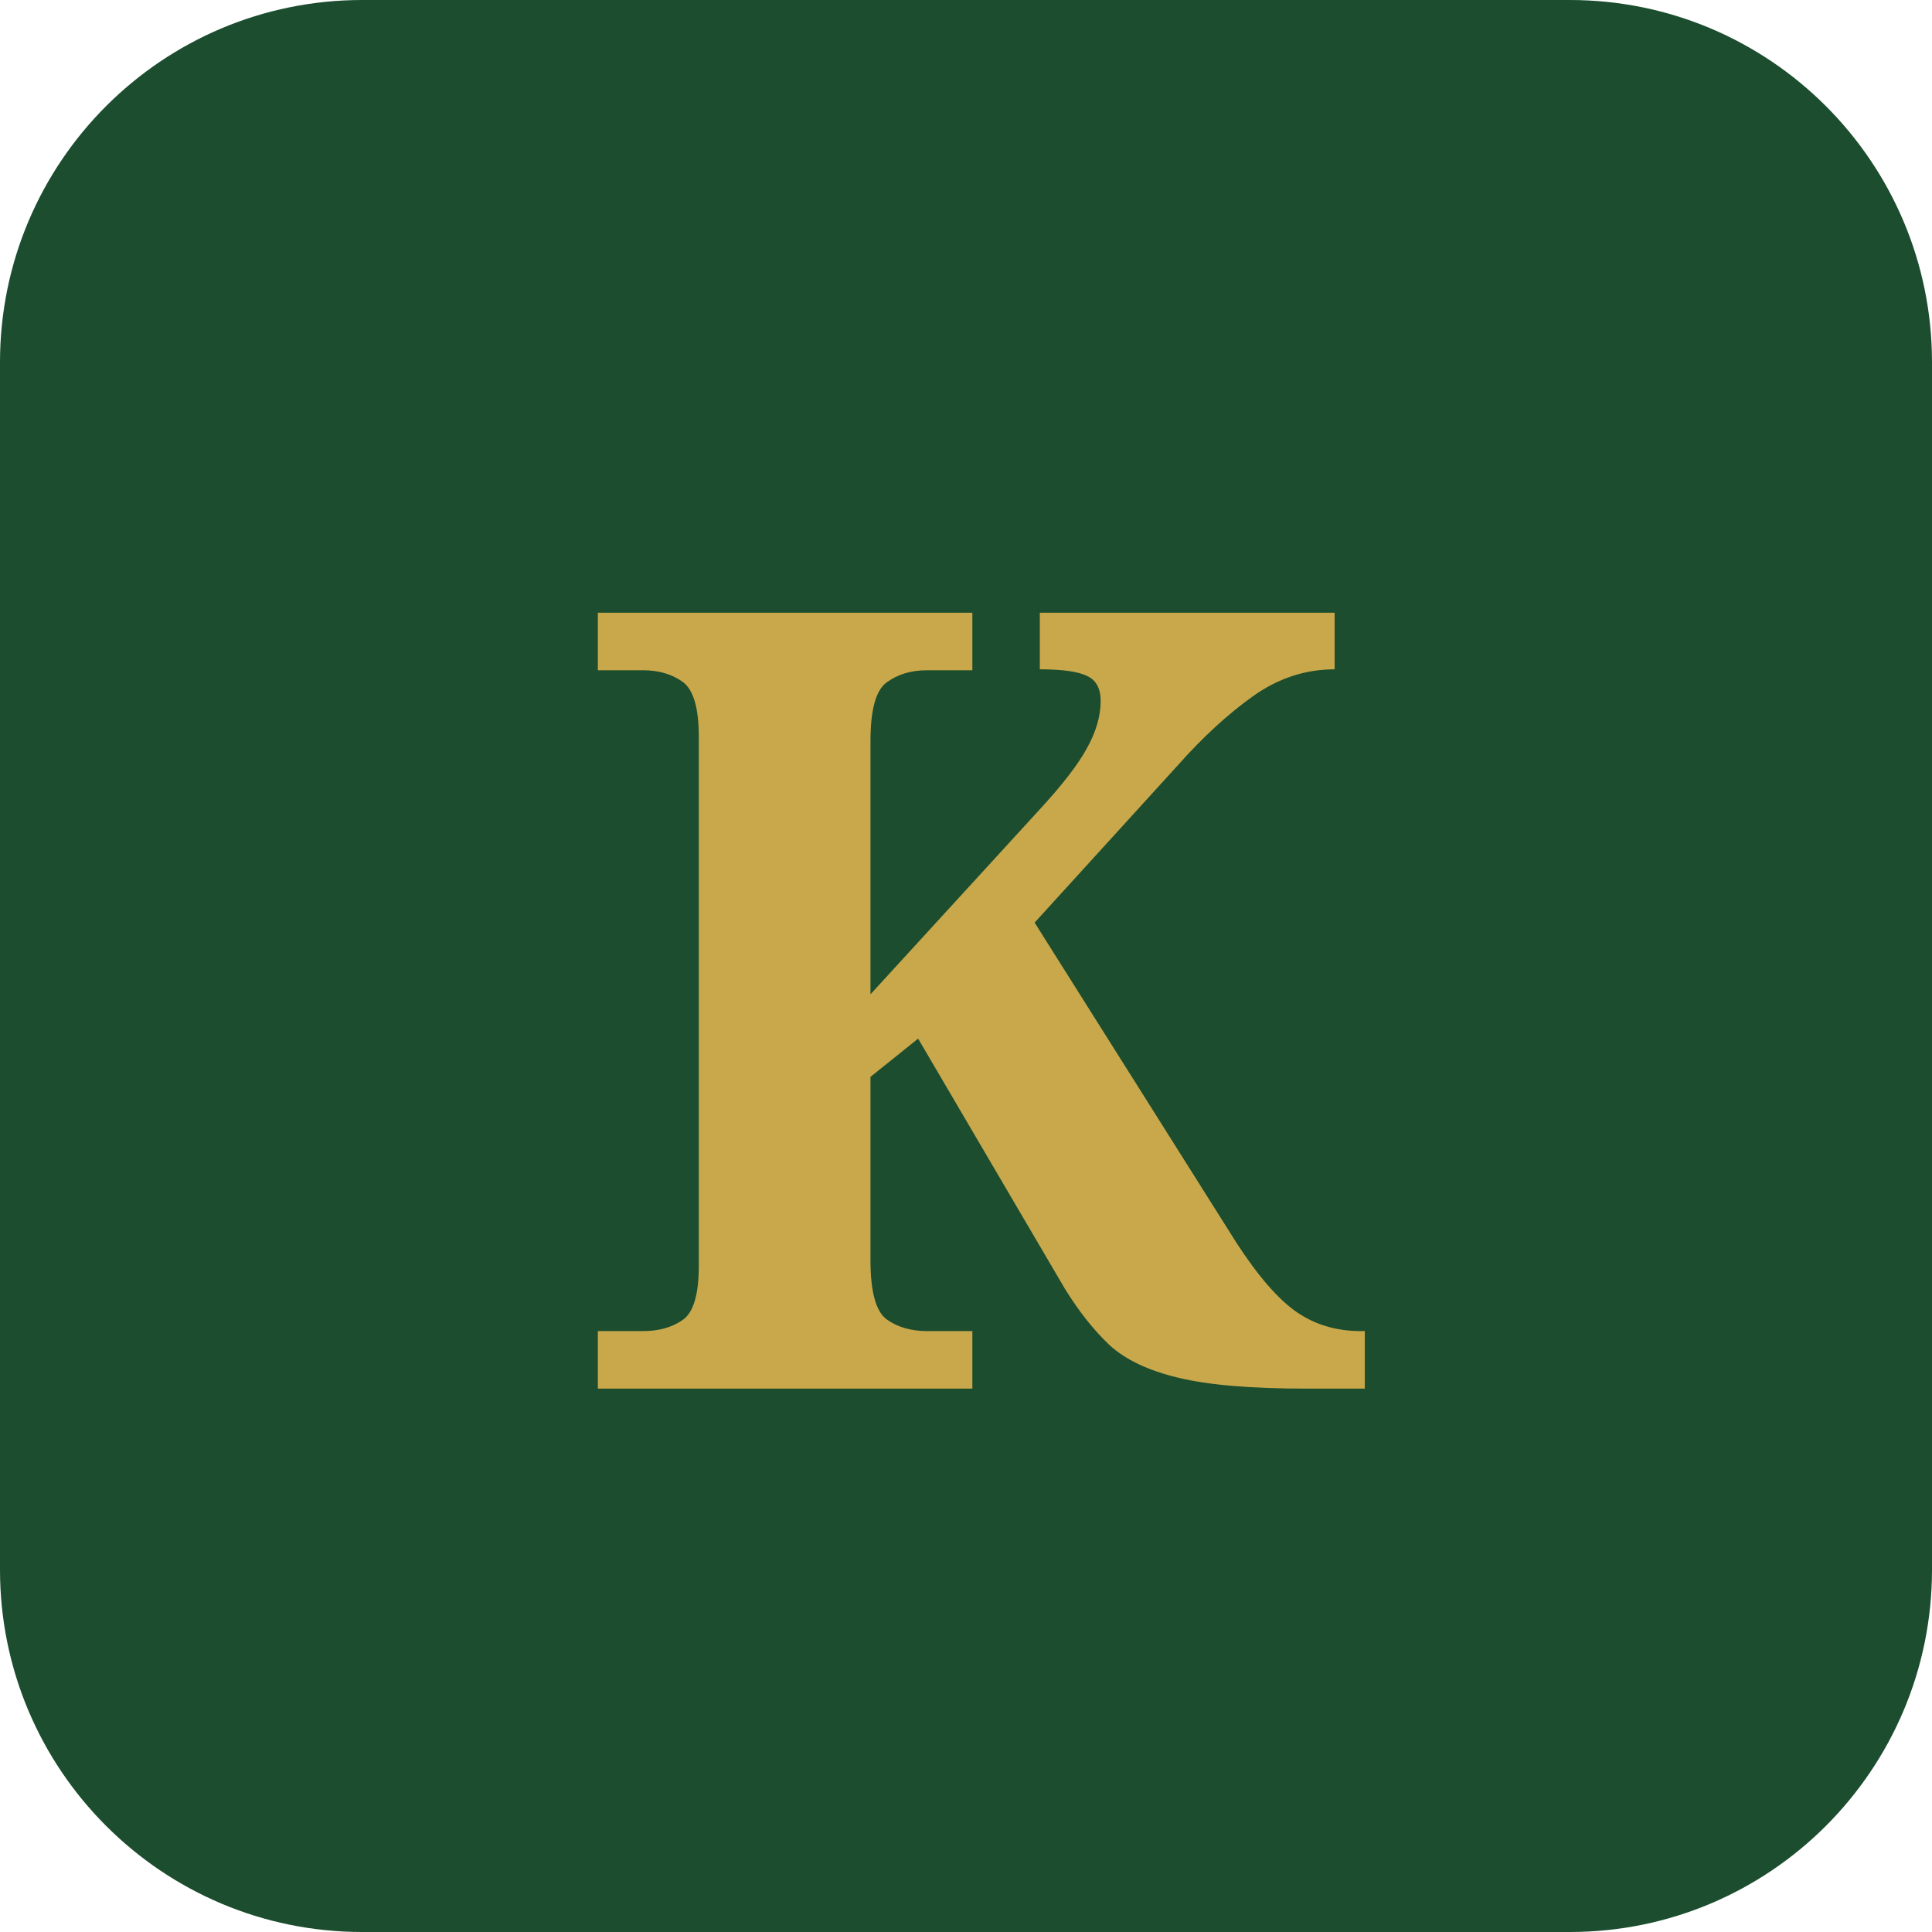
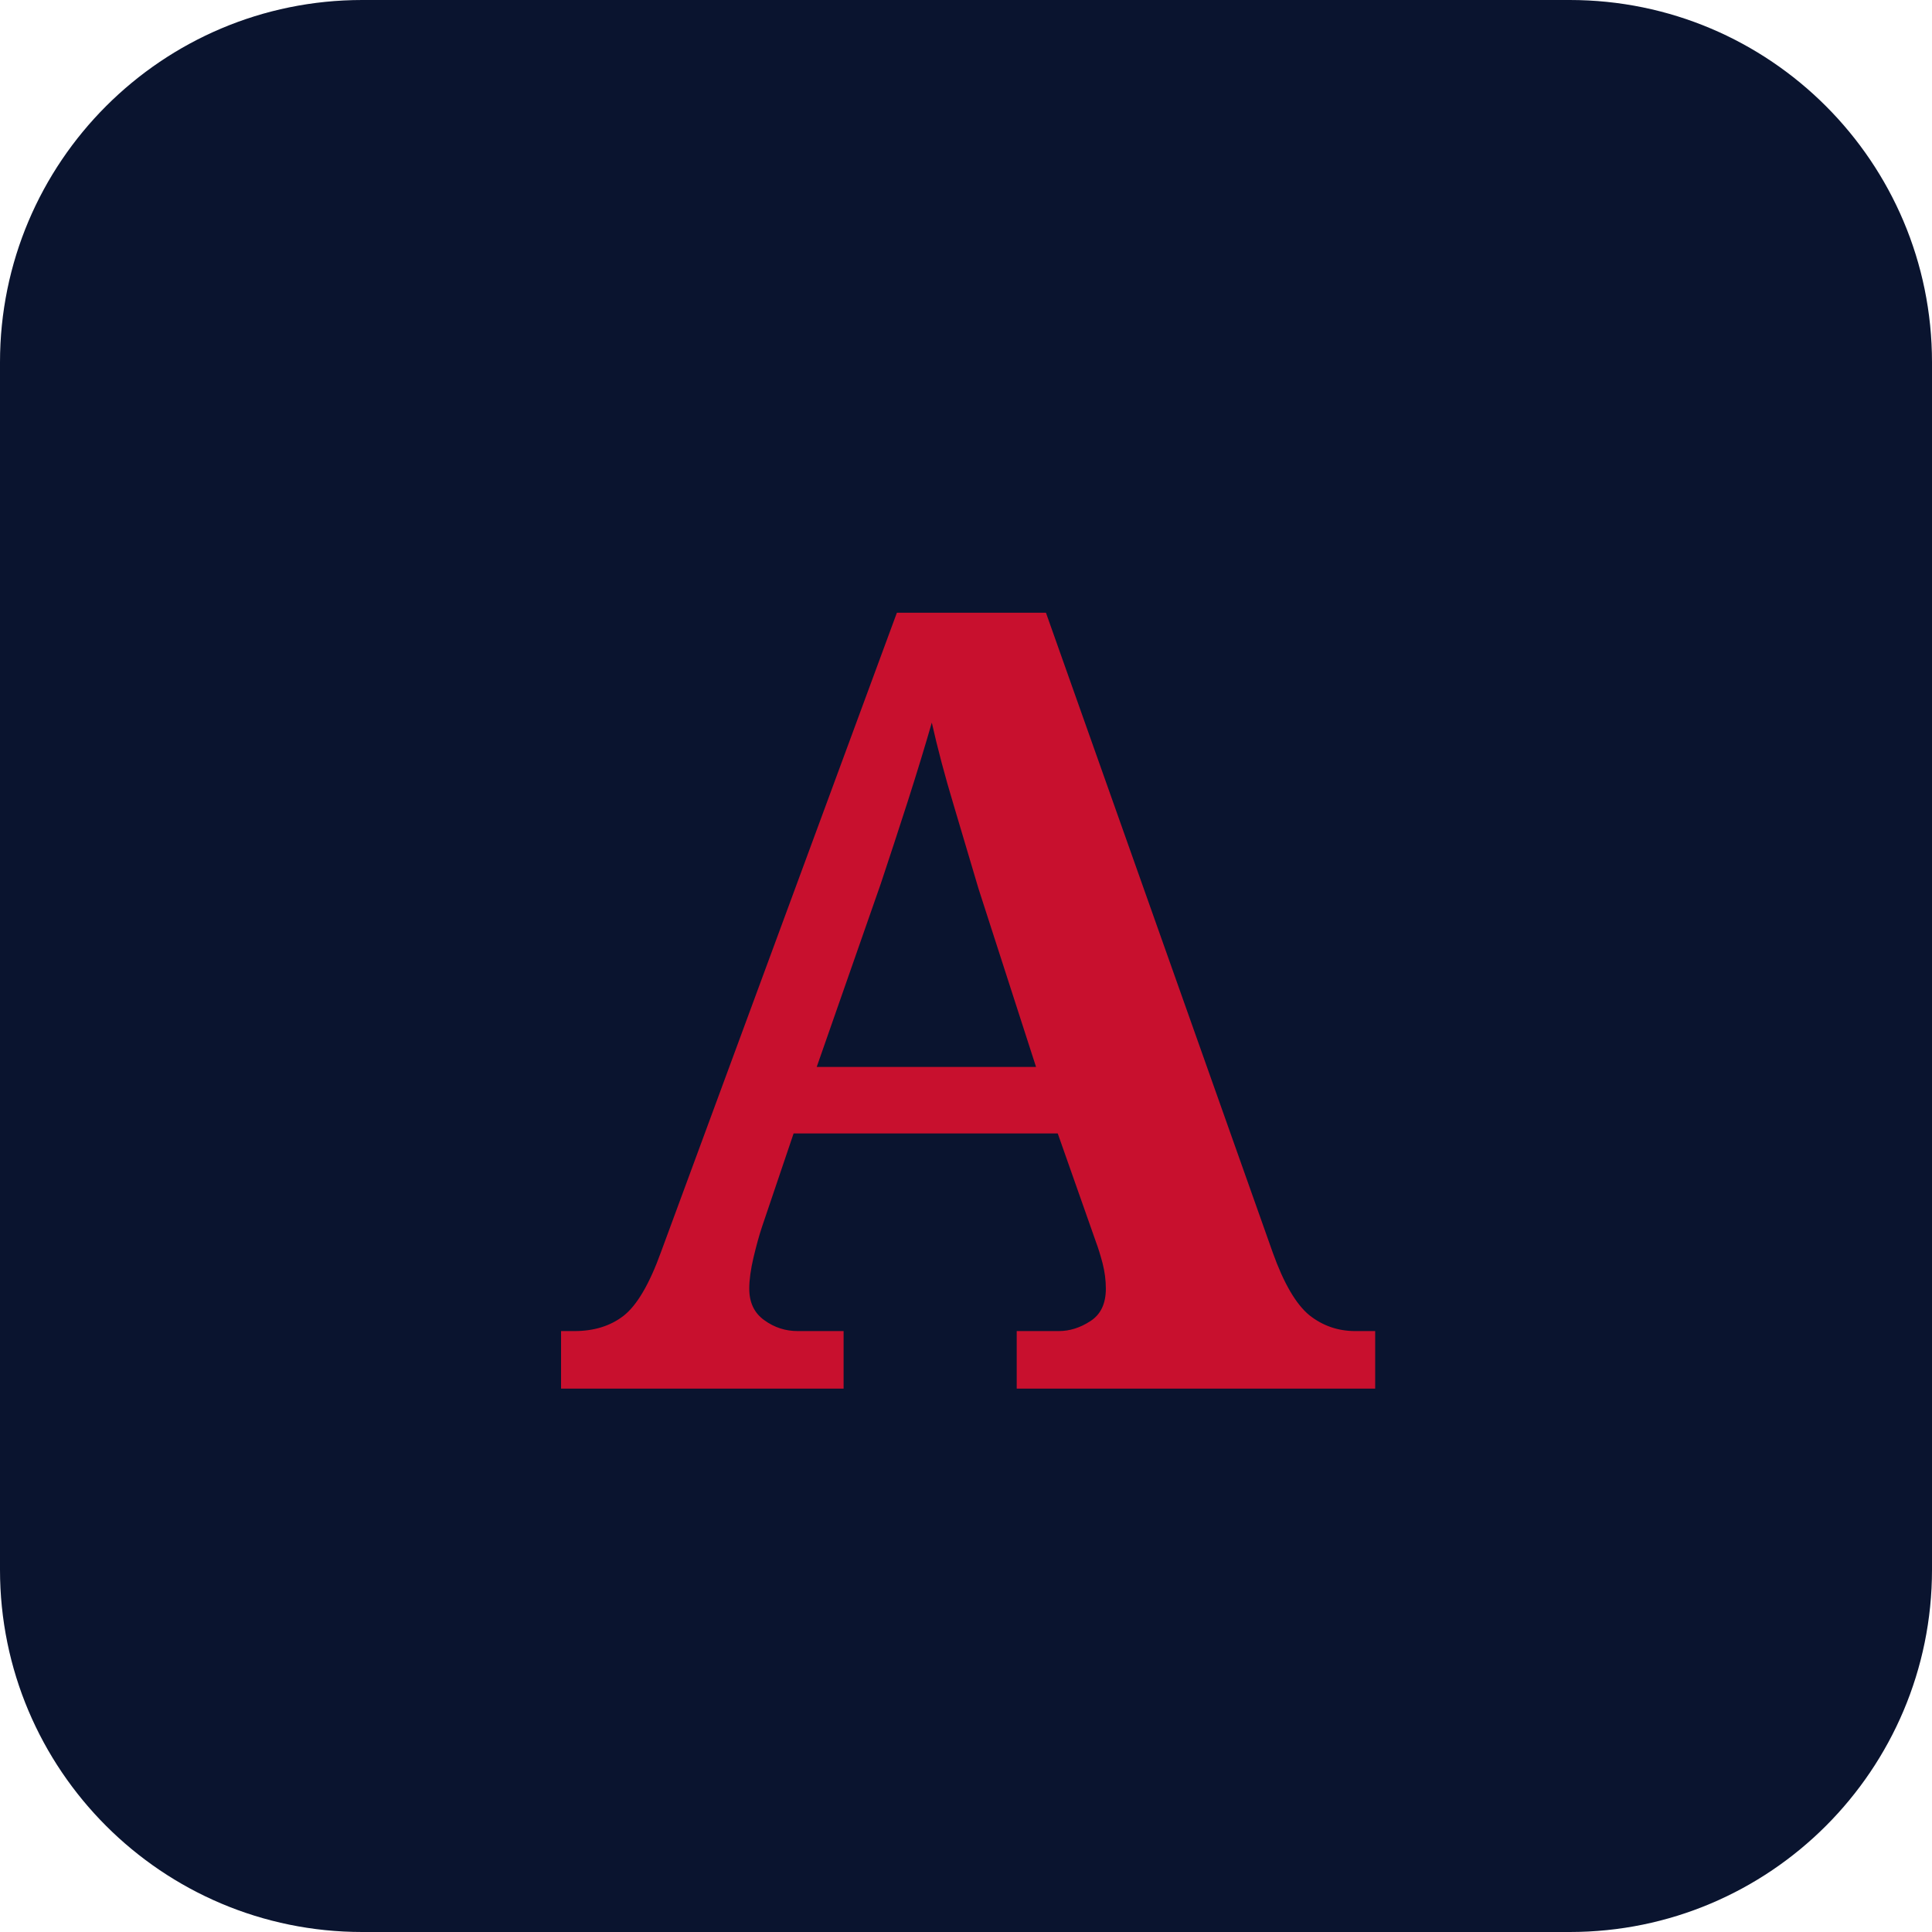
<svg xmlns="http://www.w3.org/2000/svg" viewBox="0 0 64 64">
-   <rect width="64" height="64" rx="12" fill="#1B4D2E" />
-   <text x="32" y="46" font-family="serif" font-size="36" font-weight="900" fill="#C9A84C" text-anchor="middle">K</text>
+   <rect width="64" height="64" rx="12" fill="#0A142F" />
+   <text x="32" y="46" font-family="serif" font-size="36" font-weight="900" fill="#C8102E" text-anchor="middle">A</text>
</svg>
